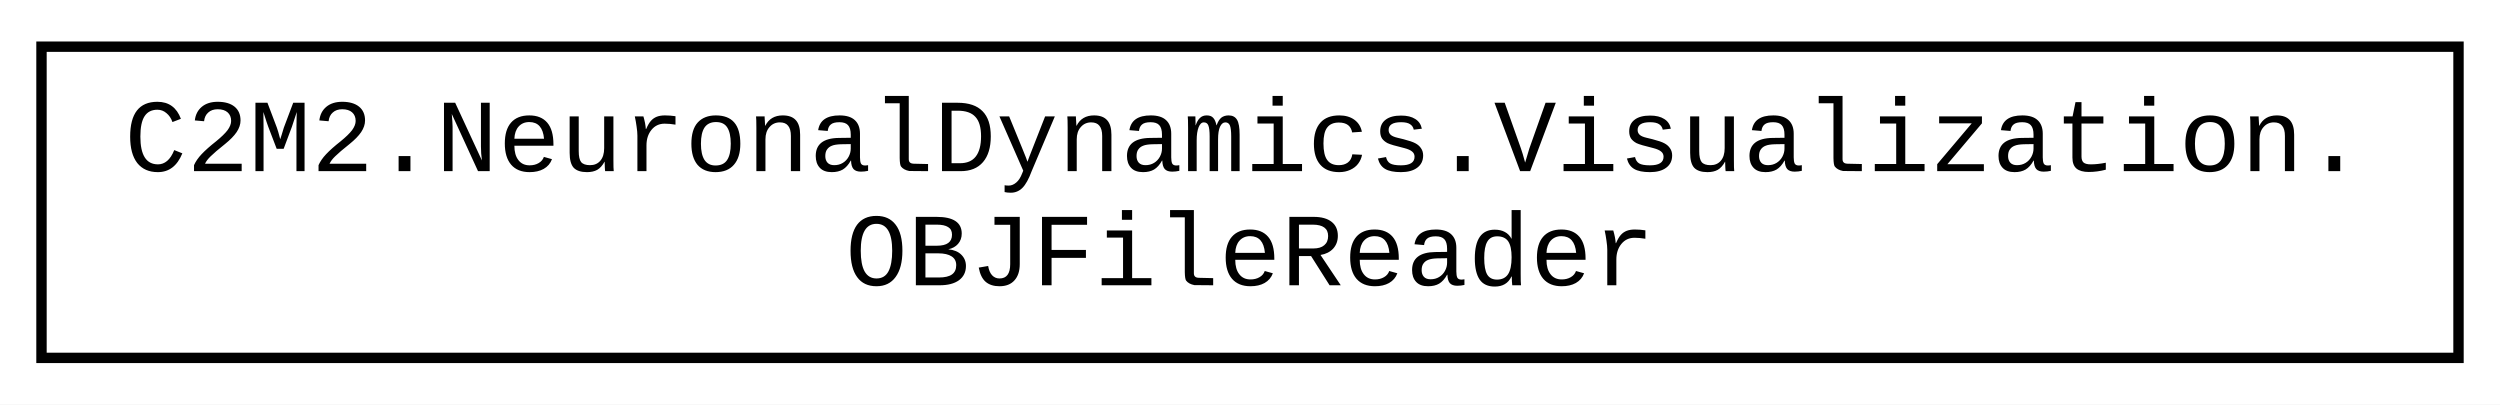
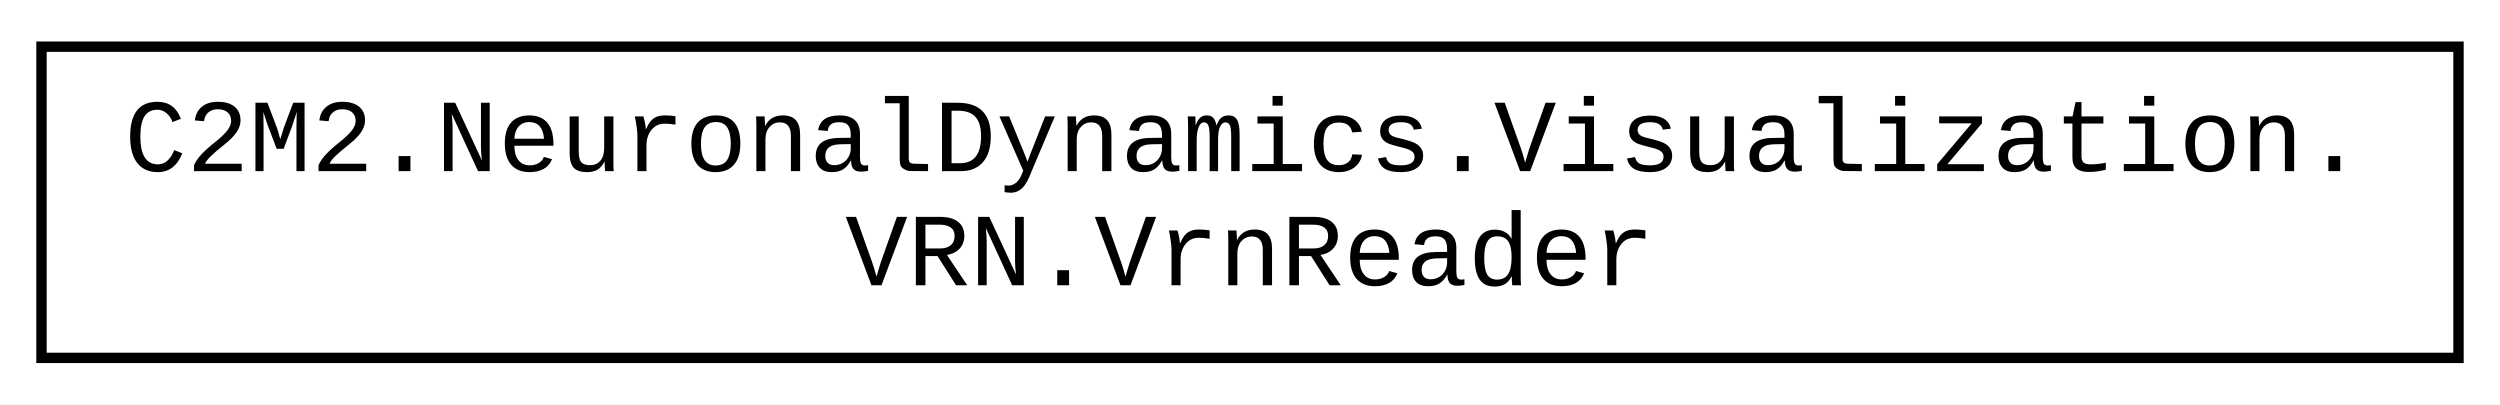
<svg xmlns="http://www.w3.org/2000/svg" xmlns:xlink="http://www.w3.org/1999/xlink" width="241pt" height="39pt" viewBox="0.00 0.00 241.00 39.00">
  <g id="graph0" class="graph" transform="scale(1 1) rotate(0) translate(4 35)">
-     <polygon fill="white" stroke="none" points="-4,4 -4,-35 237,-35 237,4 -4,4" />
+     <polygon fill="white" stroke="transparent" points="-4,4 -4,-35 237,-35 237,4 -4,4" />
    <g id="node1" class="node">
      <g id="a_node1">
-         <a xlink:href="d9/d03/class_c2_m2_1_1_neuronal_dynamics_1_1_visualization_1_1_o_b_j_file_reader.html" target="_top" xlink:title="WARNING: Unity uses left-handed coordinate system not right-handed">
+         <a xlink:href="d1/d08/class_c2_m2_1_1_neuronal_dynamics_1_1_visualization_1_1_v_r_n_1_1_vrn_reader.html" target="_top" xlink:title=" ">
          <polygon fill="white" stroke="black" points="0,-0.5 0,-30.5 233,-30.5 233,-0.5 0,-0.5" />
          <text text-anchor="start" x="8" y="-18.5" font-family="Courier New" font-size="10.00">C2M2.NeuronalDynamics.Visualization.</text>
-           <text text-anchor="middle" x="116.5" y="-7.5" font-family="Courier New" font-size="10.00">OBJFileReader</text>
+           <text text-anchor="middle" x="116.5" y="-7.5" font-family="Courier New" font-size="10.00">VRN.VrnReader</text>
        </a>
      </g>
    </g>
  </g>
</svg>
